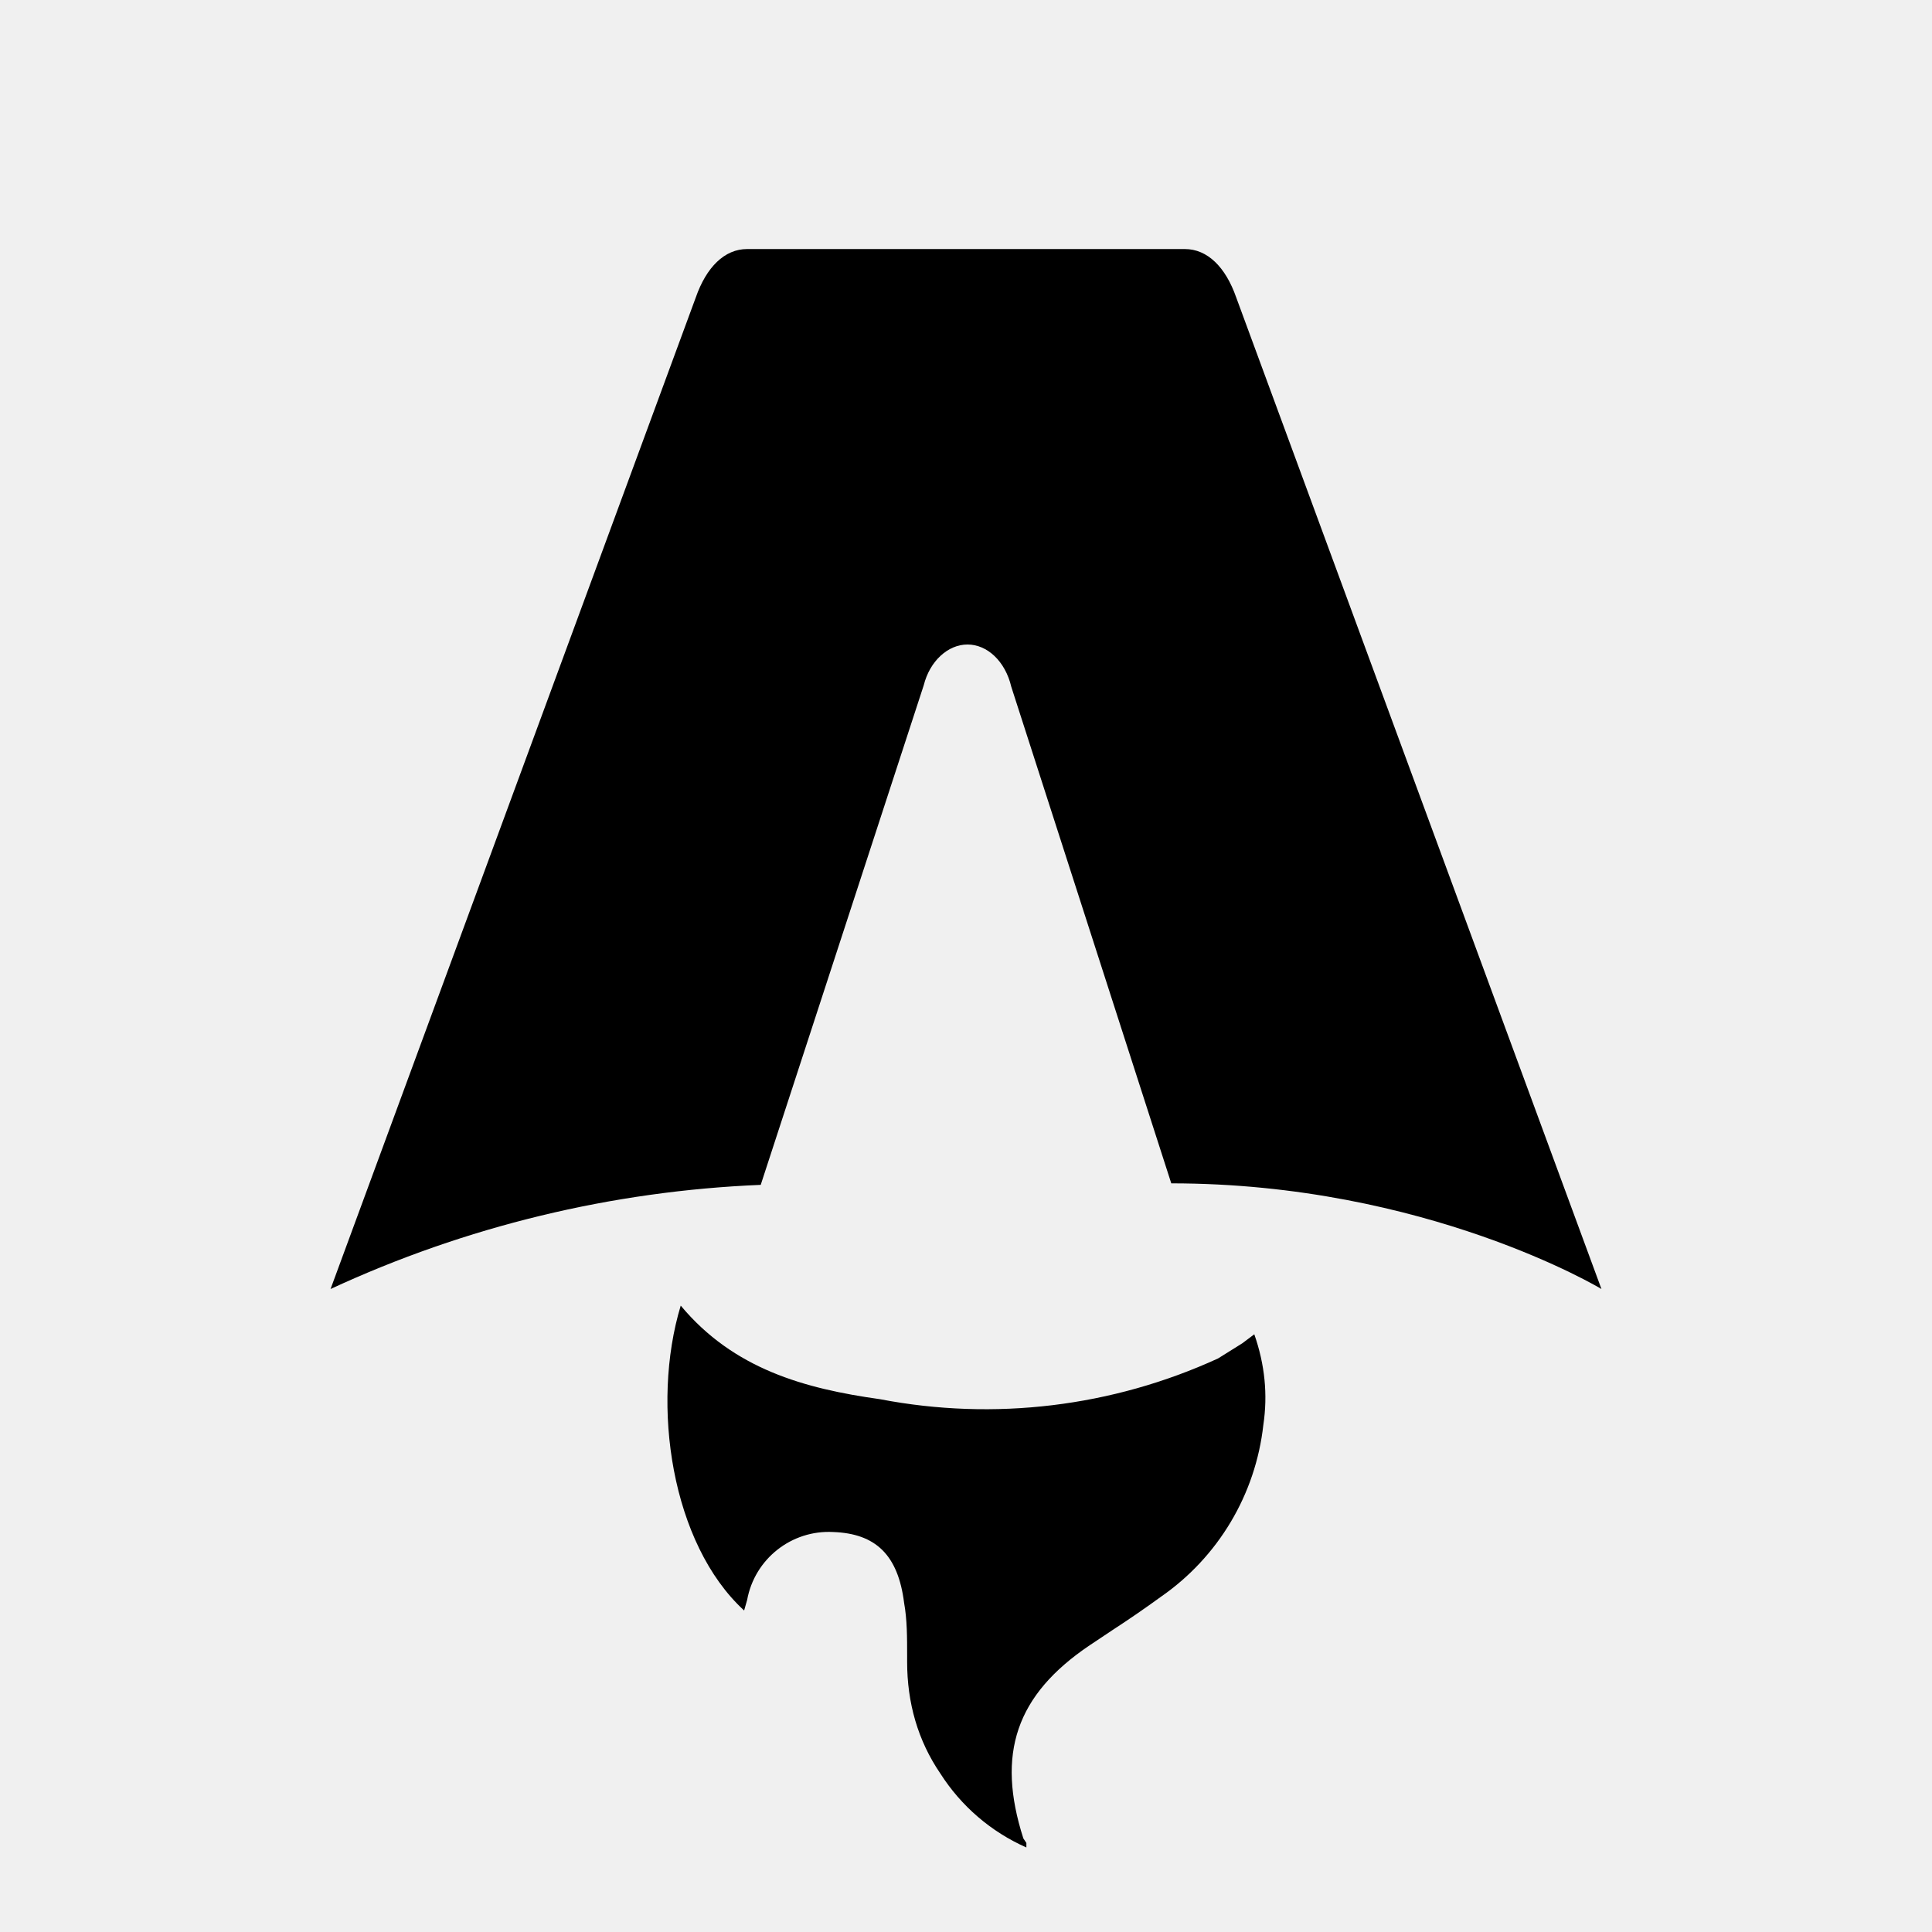
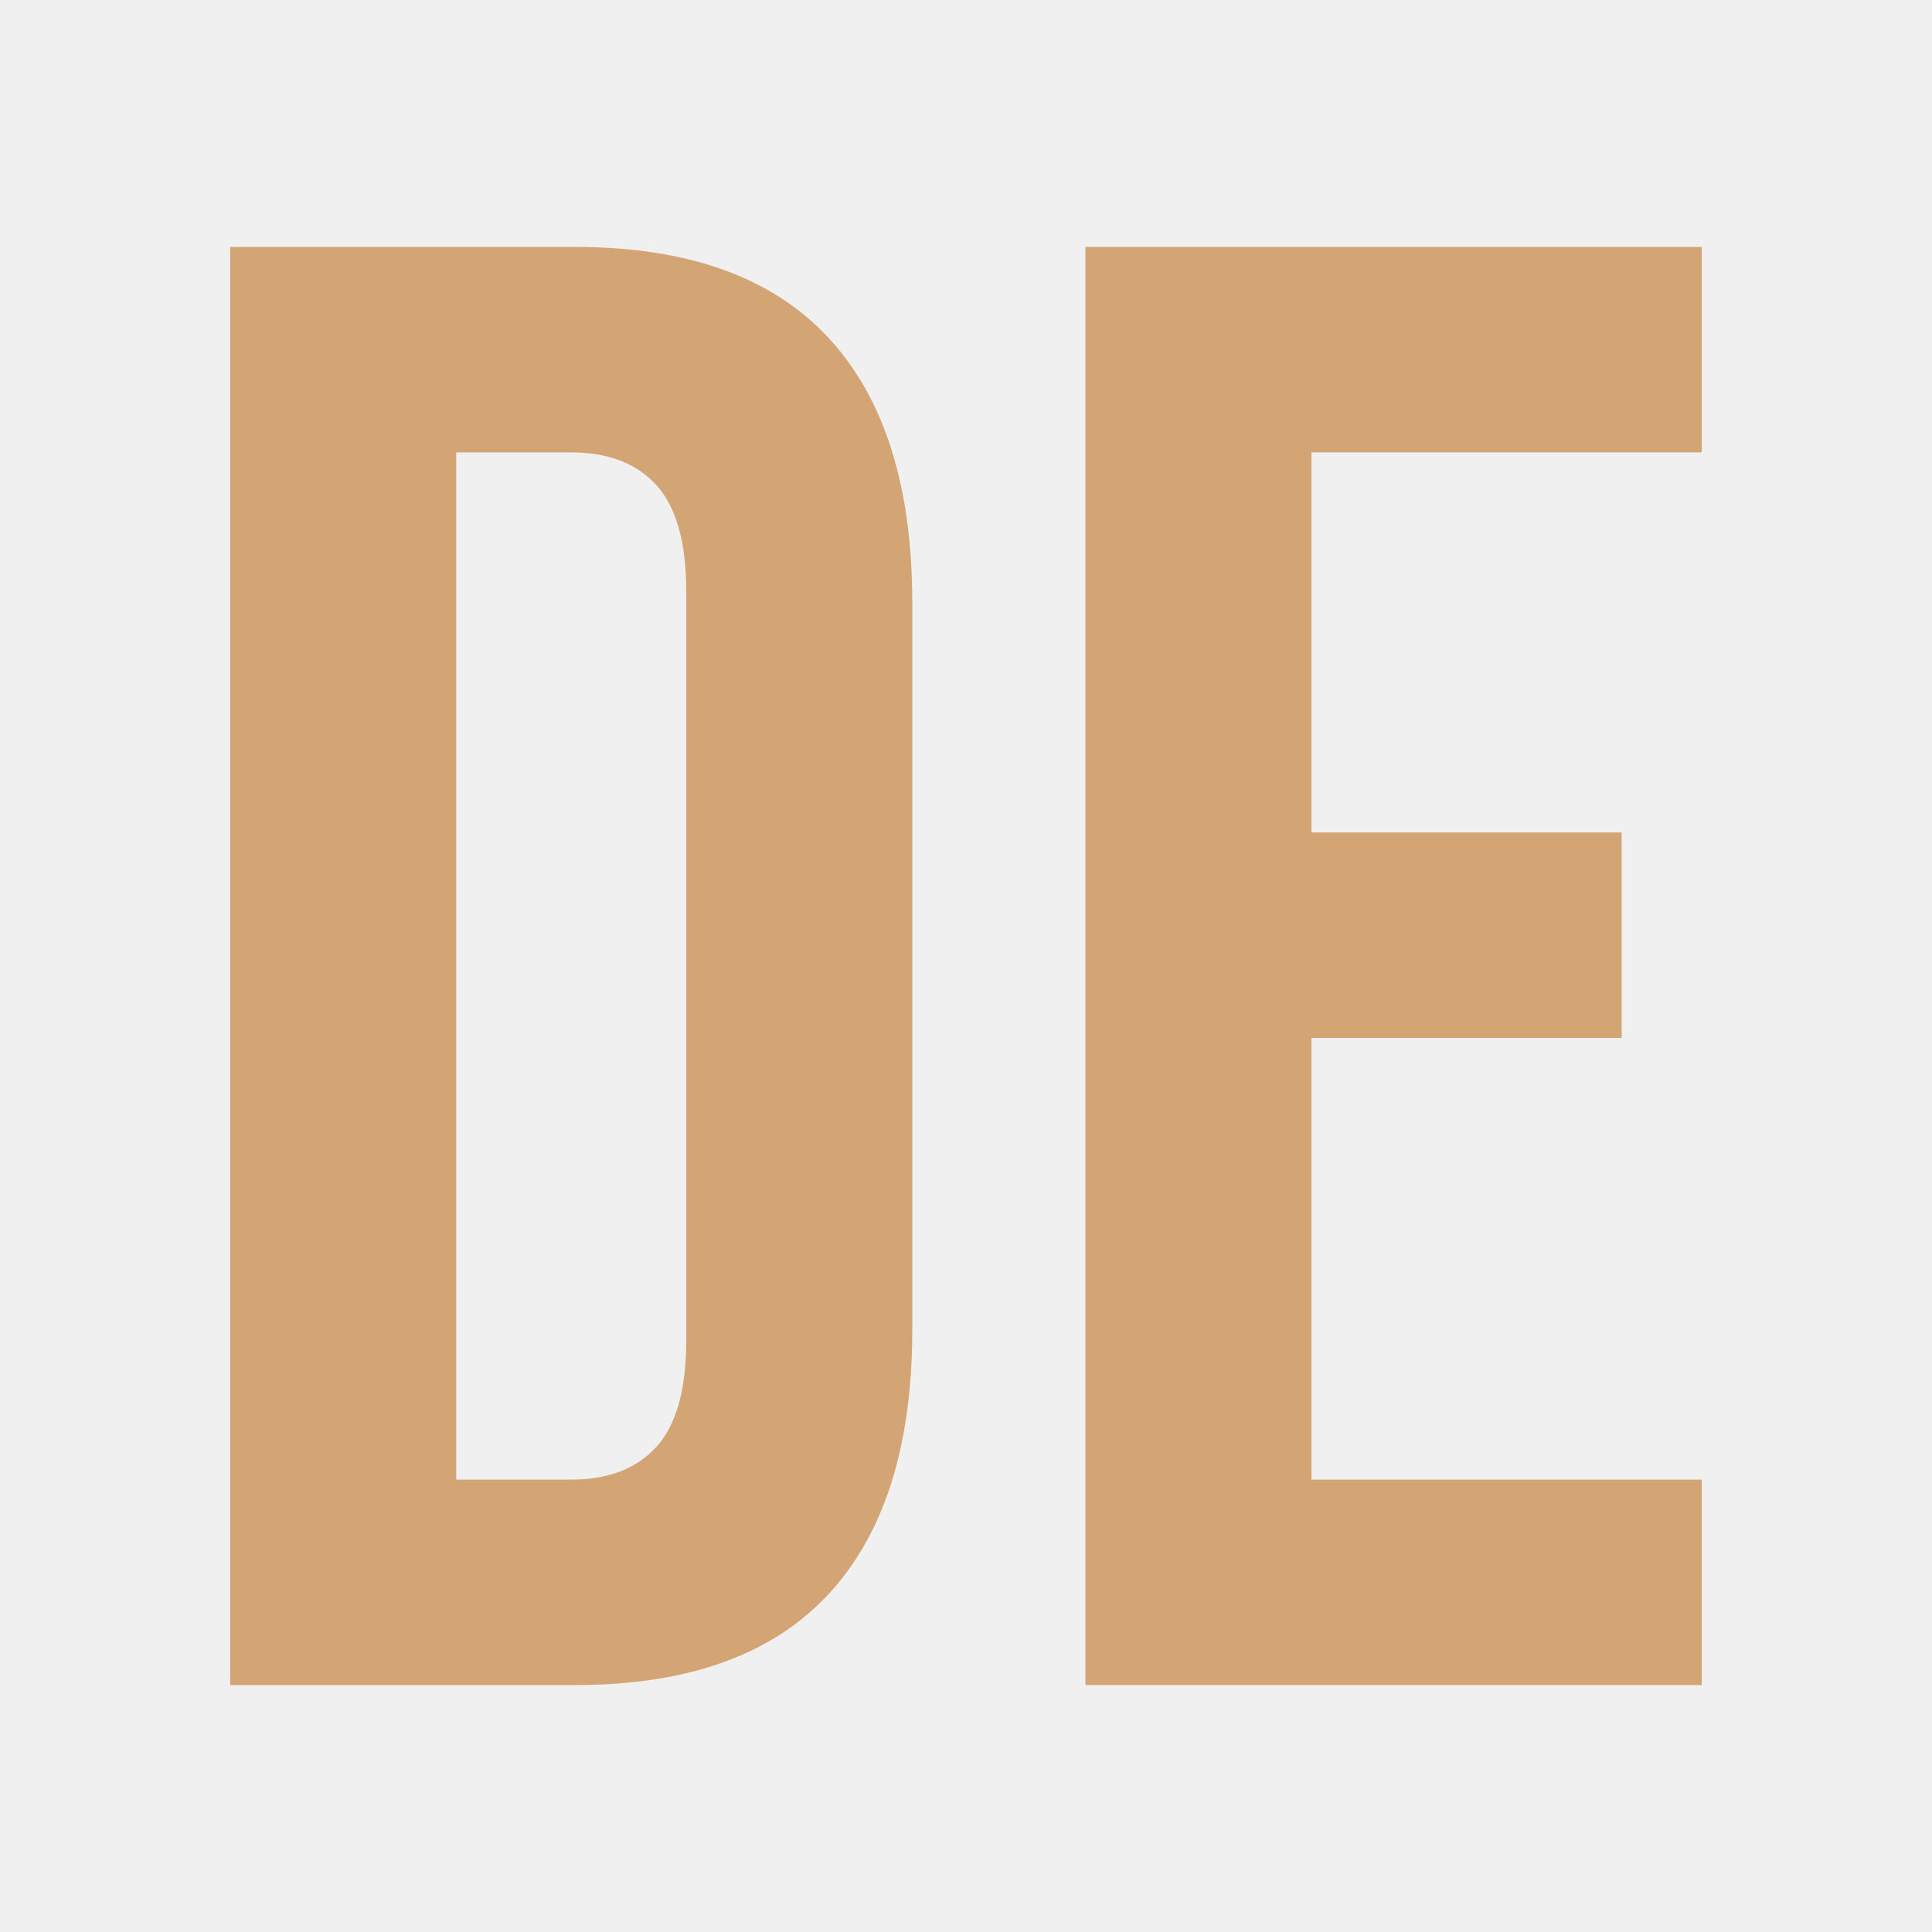
- <svg xmlns="http://www.w3.org/2000/svg" fill="none" viewBox="0 0 128 128">
-   <path d="M50.4 78.5a75.1 75.1 0 0 0-28.5 6.9l24.2-65.7c.7-2 1.9-3.2 3.4-3.2h29c1.5 0 2.7 1.2 3.4 3.2l24.2 65.7s-11.6-7-28.5-7L67 45.5c-.4-1.7-1.6-2.8-2.9-2.8-1.3 0-2.5 1.1-2.9 2.7L50.4 78.5Zm-1.1 28.2Zm-4.2-20.2c-2 6.6-.6 15.8 4.2 20.2a17.5 17.5 0 0 1 .2-.7 5.5 5.5 0 0 1 5.7-4.5c2.8.1 4.3 1.5 4.7 4.7.2 1.1.2 2.3.2 3.5v.4c0 2.7.7 5.2 2.2 7.4a13 13 0 0 0 5.7 4.9v-.3l-.2-.3c-1.8-5.6-.5-9.5 4.4-12.8l1.5-1a73 73 0 0 0 3.2-2.2 16 16 0 0 0 6.8-11.4c.3-2 .1-4-.6-6l-.8.6-1.6 1a37 37 0 0 1-22.4 2.7c-5-.7-9.7-2-13.2-6.2Z" />
-   <style>
-         path { fill: #000; }
-         @media (prefers-color-scheme: dark) {
-             path { fill: #FFF; }
-         }
-     </style>
+ <svg xmlns="http://www.w3.org/2000/svg" width="100%" height="100%" viewBox="0 0 2250 2250" version="1.1" xml:space="preserve" style="fill-rule:evenodd;clip-rule:evenodd;stroke-linejoin:round;stroke-miterlimit:2;">
+   <g>
+     <path d="M268.098,287.593l401.955,0c130.795,0 228.892,35.091 294.289,105.274c65.398,70.183 98.096,173.064 98.096,308.644l0,846.978c0,135.58 -32.698,238.461 -98.096,308.644c-65.397,70.183 -163.494,105.274 -294.289,105.274l-401.955,-0l-0,-1674.81Zm397.17,1435.56c43.067,-0 76.164,-12.761 99.293,-38.282c23.128,-25.521 34.692,-66.992 34.692,-124.414l0,-870.904c0,-57.422 -11.564,-98.893 -34.692,-124.414c-23.129,-25.521 -56.226,-38.282 -99.293,-38.282l-133.985,0l0,1196.3l133.985,-0Z" style="fill:#d4a574;fill-rule:nonzero;" />
+     <path d="M1264.12,287.593l717.777,0l0,239.259l-454.592,0l-0,442.63l361.281,-0l-0,239.259l-361.281,-0l-0,514.407l454.592,-0l0,239.259l-717.777,-0l-0,-1674.81Z" style="fill:#d4a574;fill-rule:nonzero;" />
+   </g>
</svg>
